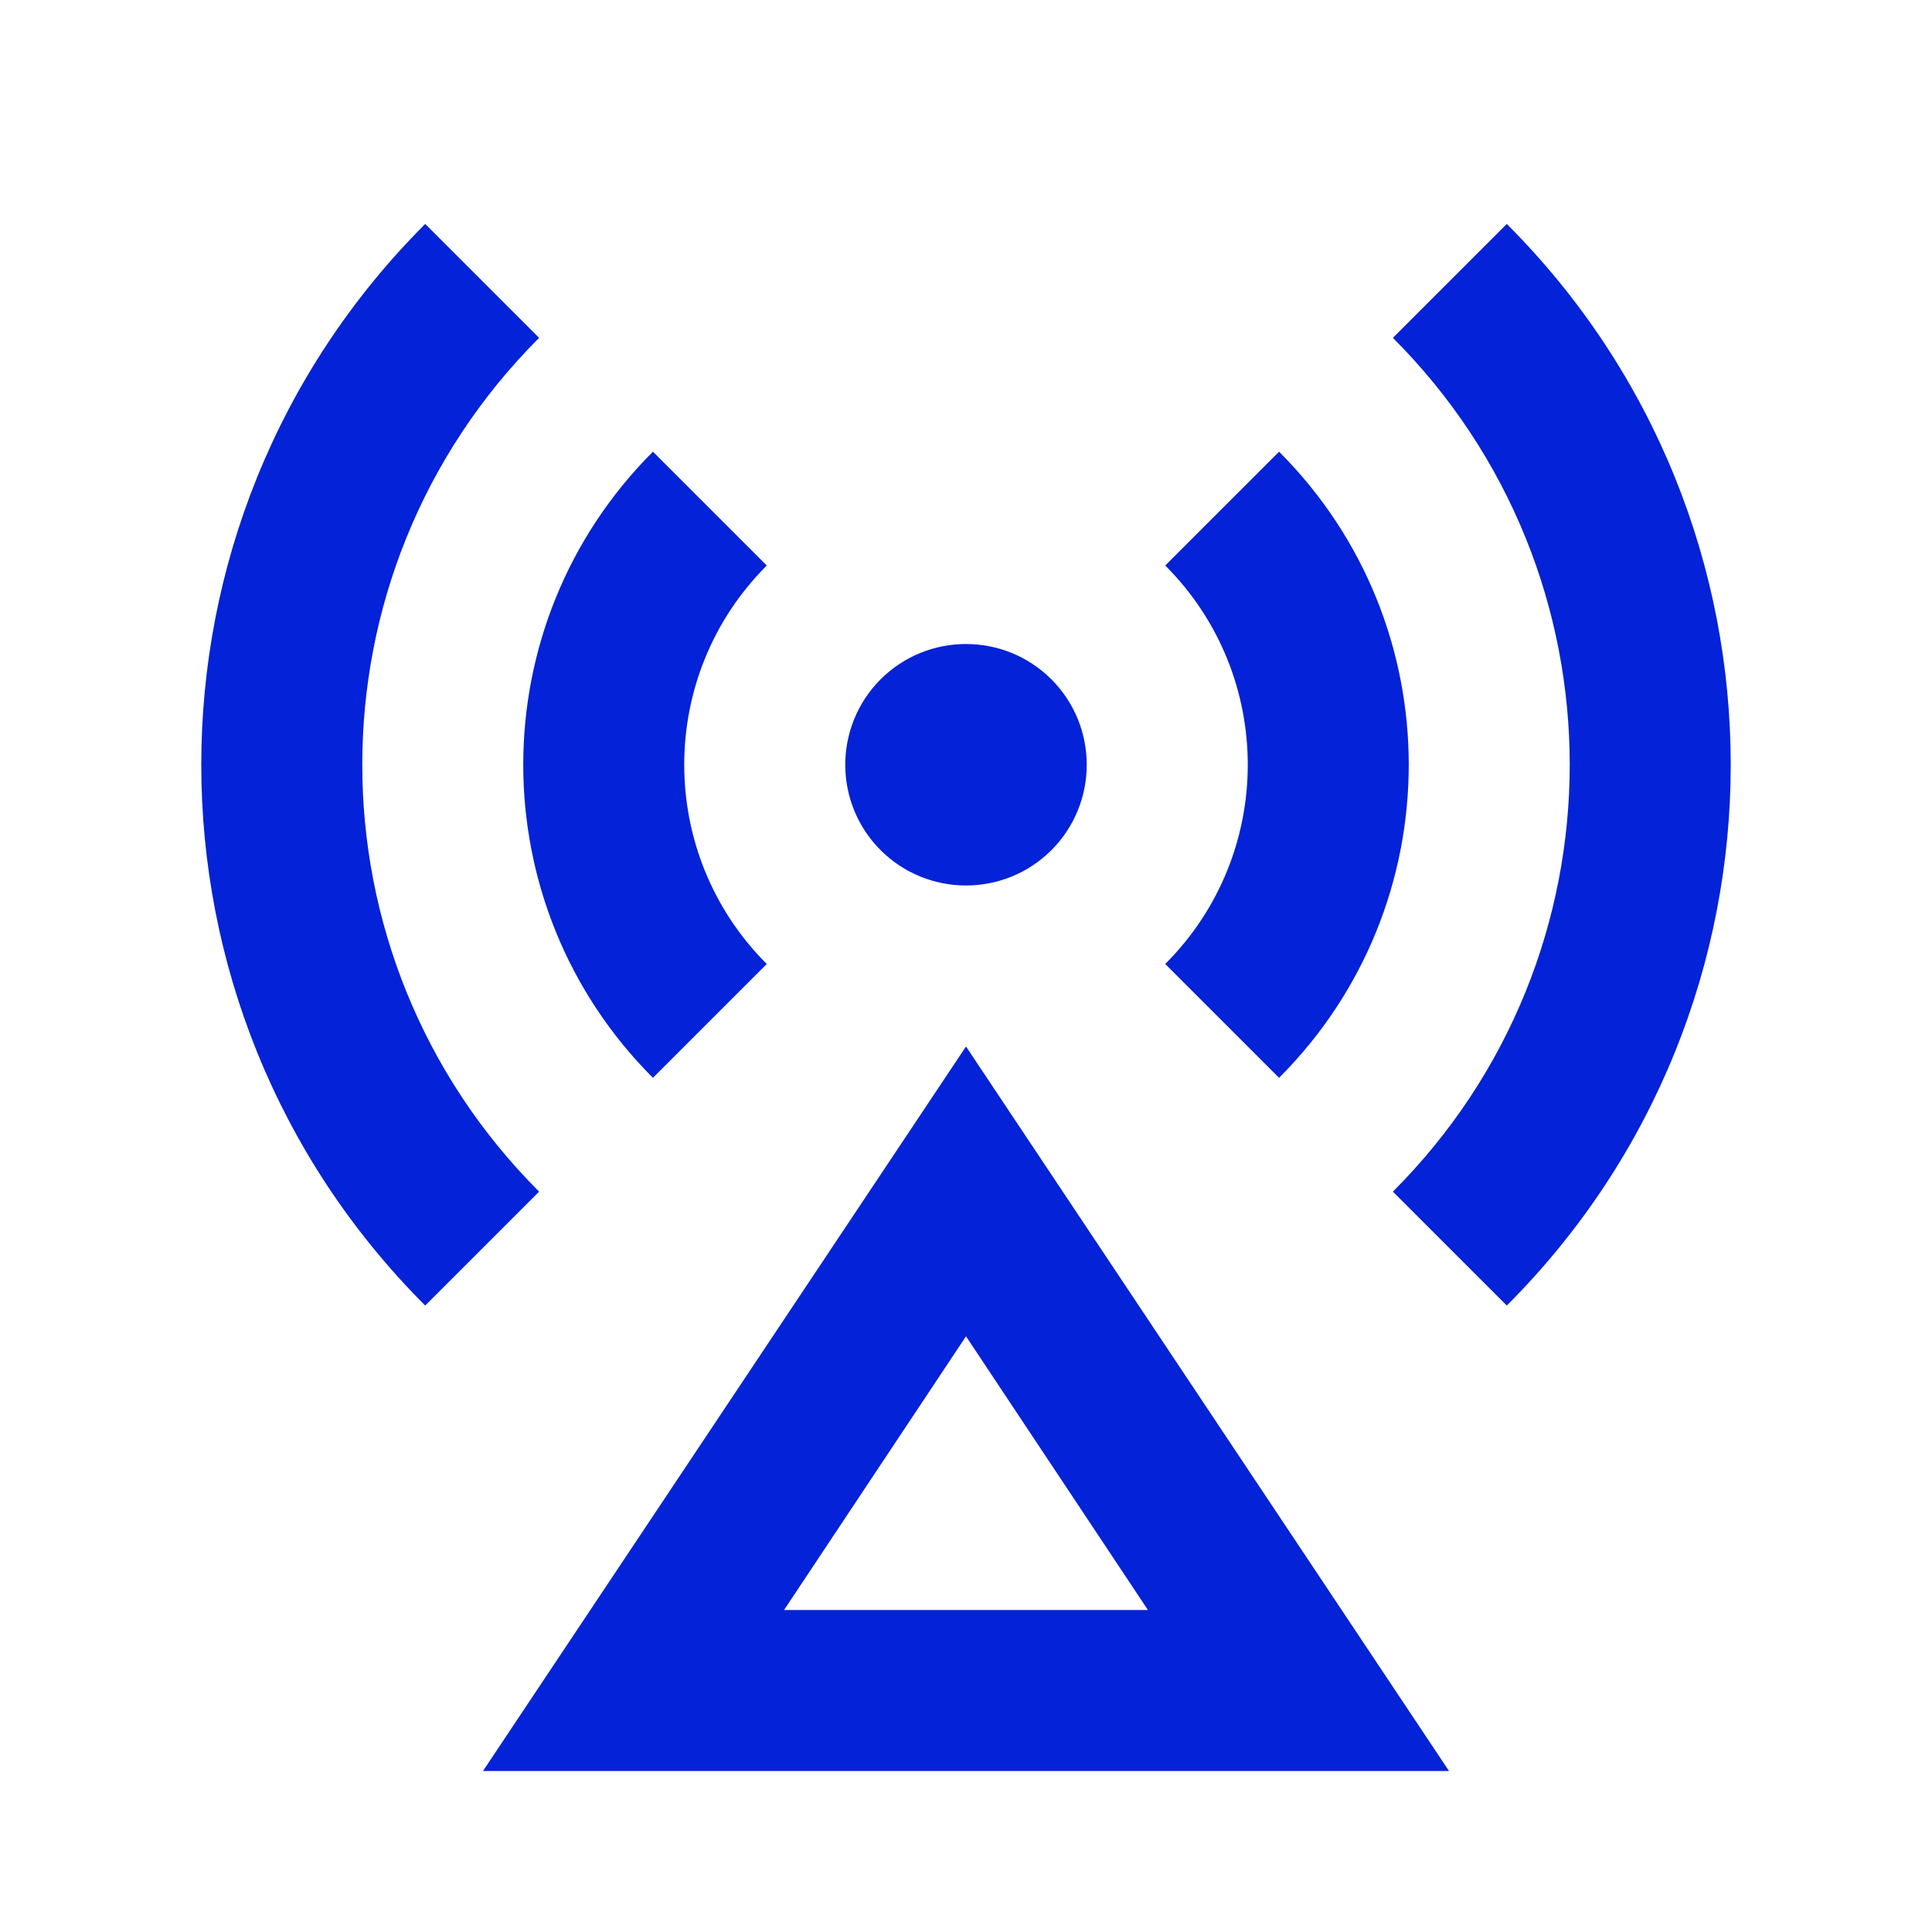
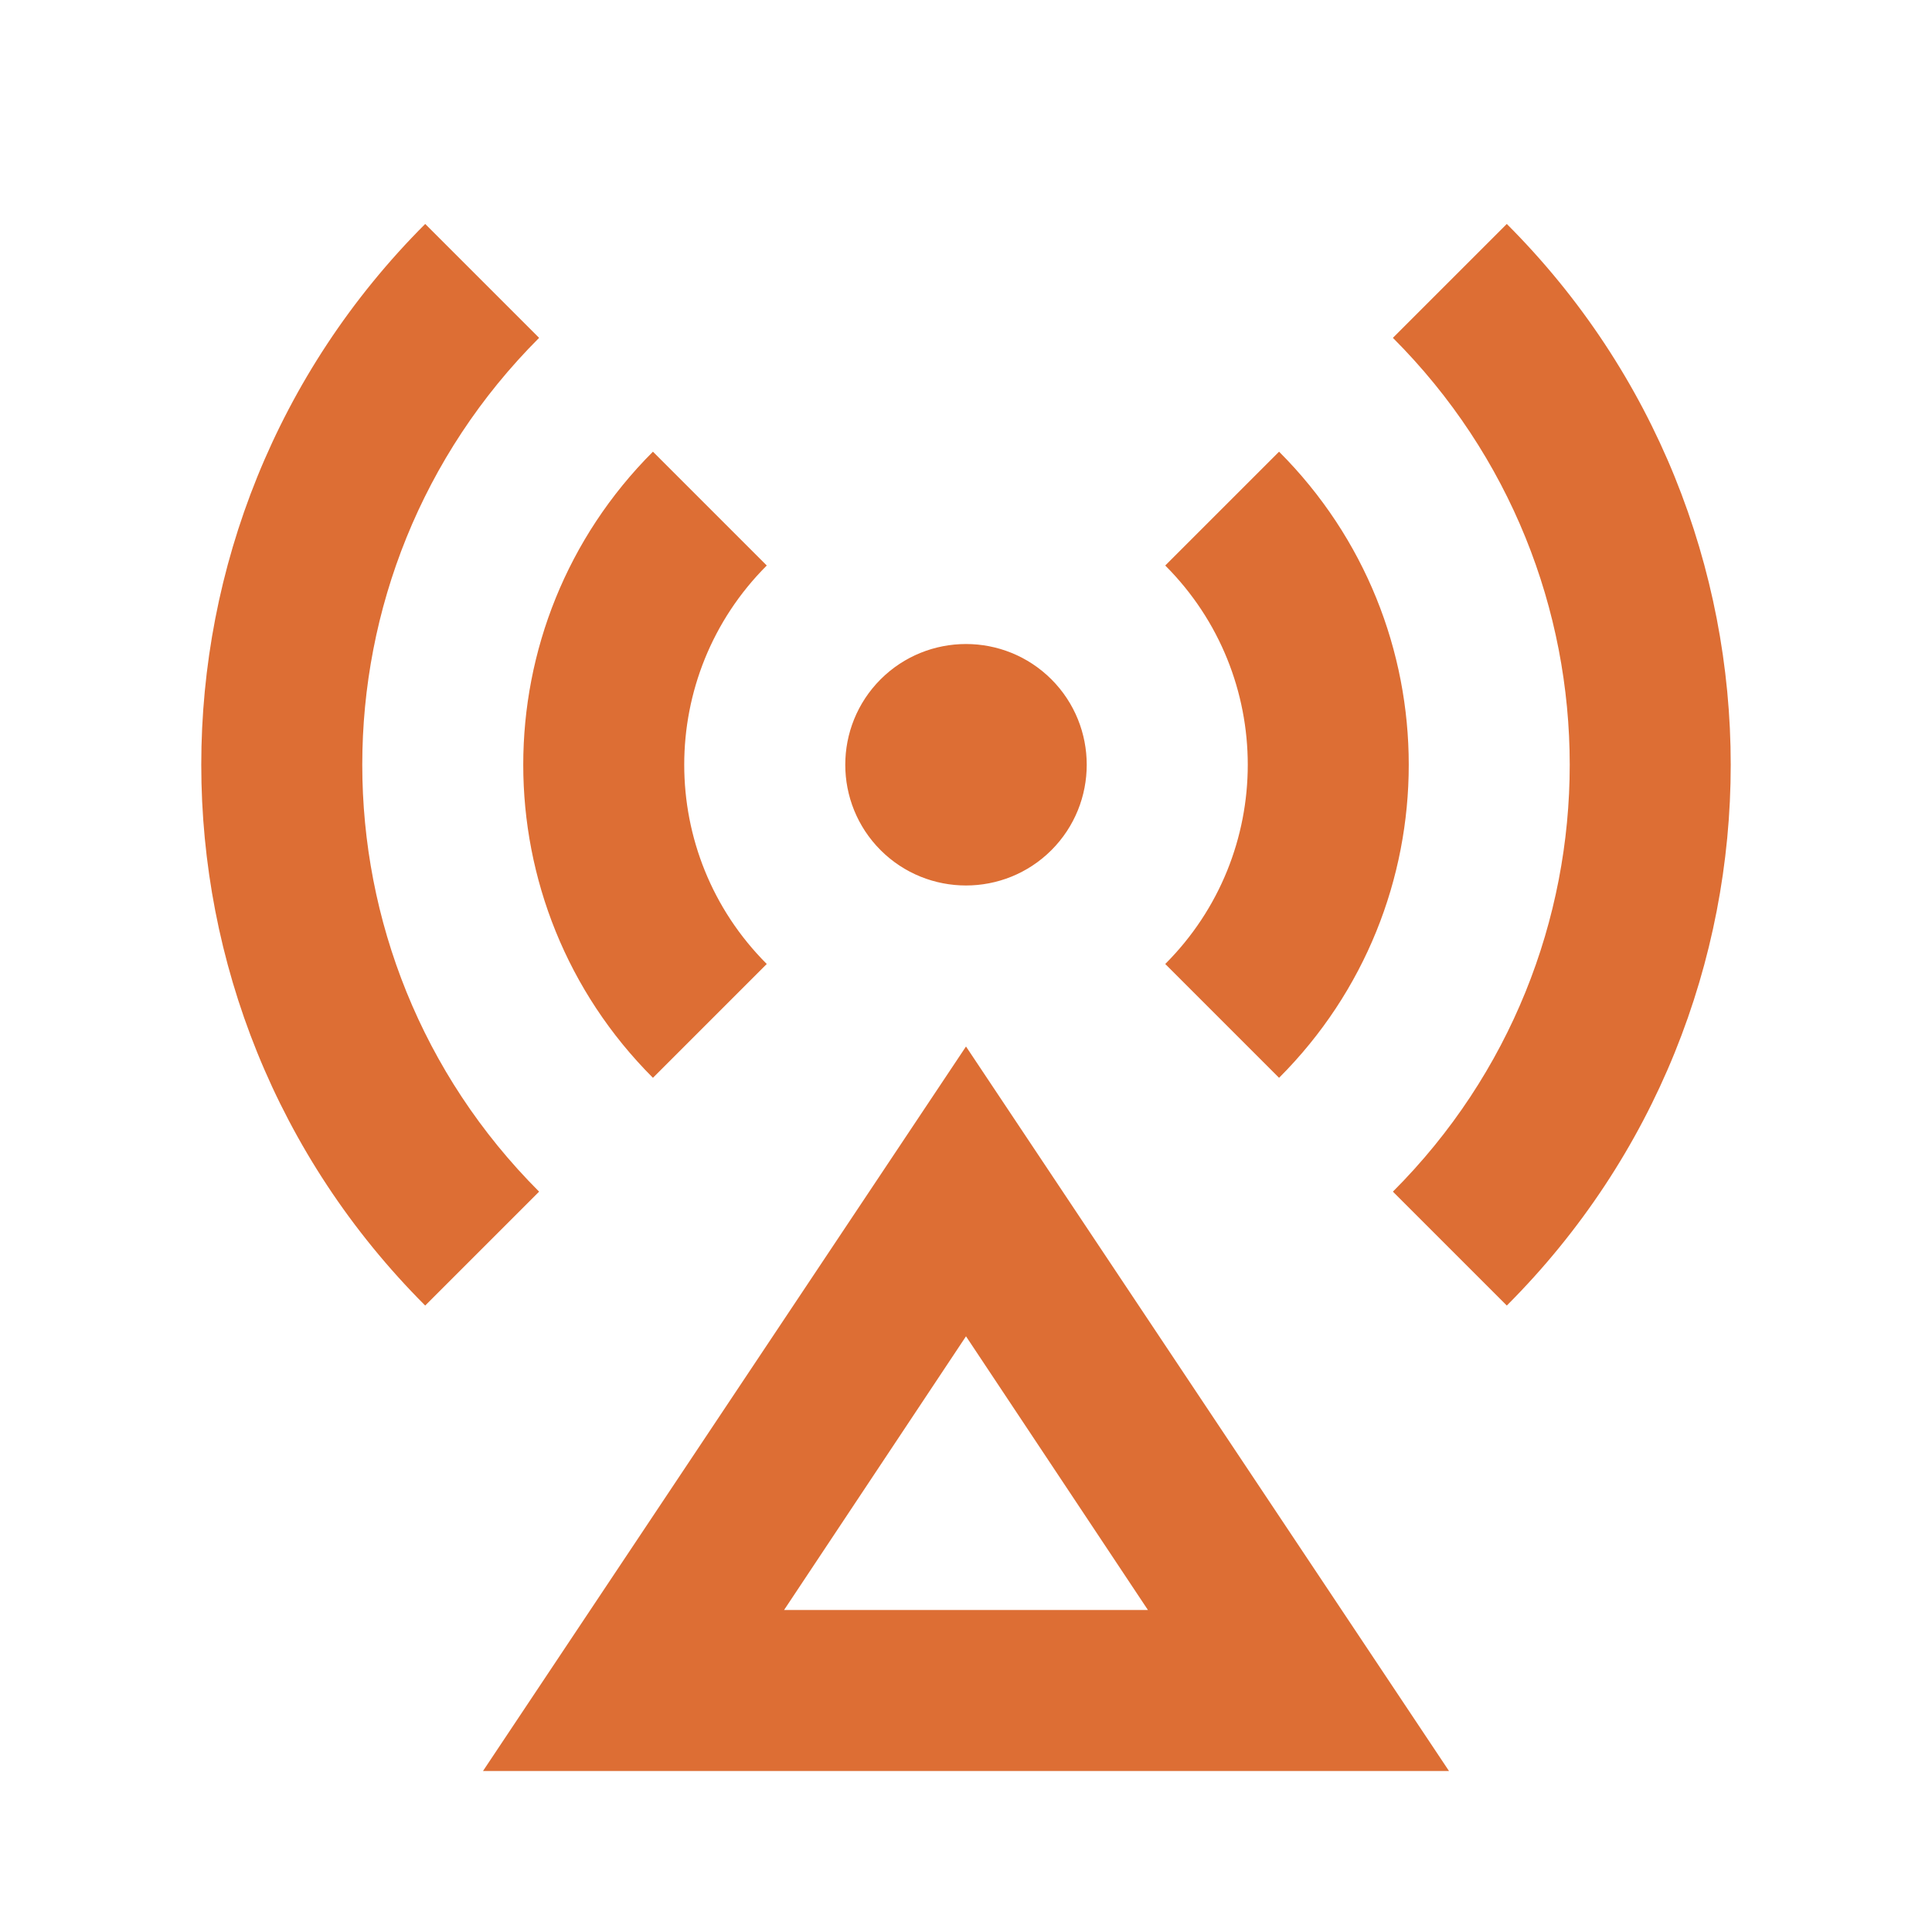
- <svg xmlns="http://www.w3.org/2000/svg" viewBox="0 0 24 24" fill="rgba(4,34,215,1)">
+ <svg xmlns="http://www.w3.org/2000/svg" viewBox="0 0 24 24" fill="rgba(221,110,52,1)">
  <path d="M12 13L18 22H6L12 13ZM12 16.6L9.74 20H14.26L12 16.6ZM10.939 10.561C10.354 9.975 10.354 9.025 10.939 8.439C11.525 7.854 12.475 7.854 13.061 8.439C13.646 9.025 13.646 9.975 13.061 10.561C12.475 11.146 11.525 11.146 10.939 10.561ZM5.282 2.782L6.697 4.197C3.768 7.126 3.768 11.874 6.697 14.803L5.282 16.218C1.573 12.508 1.573 6.492 5.282 2.782ZM18.718 2.782C22.427 6.492 22.427 12.508 18.718 16.218L17.303 14.803C20.232 11.874 20.232 7.126 17.303 4.197L18.718 2.782ZM8.111 5.611L9.525 7.025C8.158 8.392 8.158 10.608 9.525 11.975L8.111 13.389C5.963 11.241 5.963 7.759 8.111 5.611H8.111ZM15.889 5.611C18.037 7.759 18.037 11.241 15.889 13.389L14.475 11.975C15.842 10.608 15.842 8.392 14.475 7.025L15.889 5.611Z" />
</svg>
